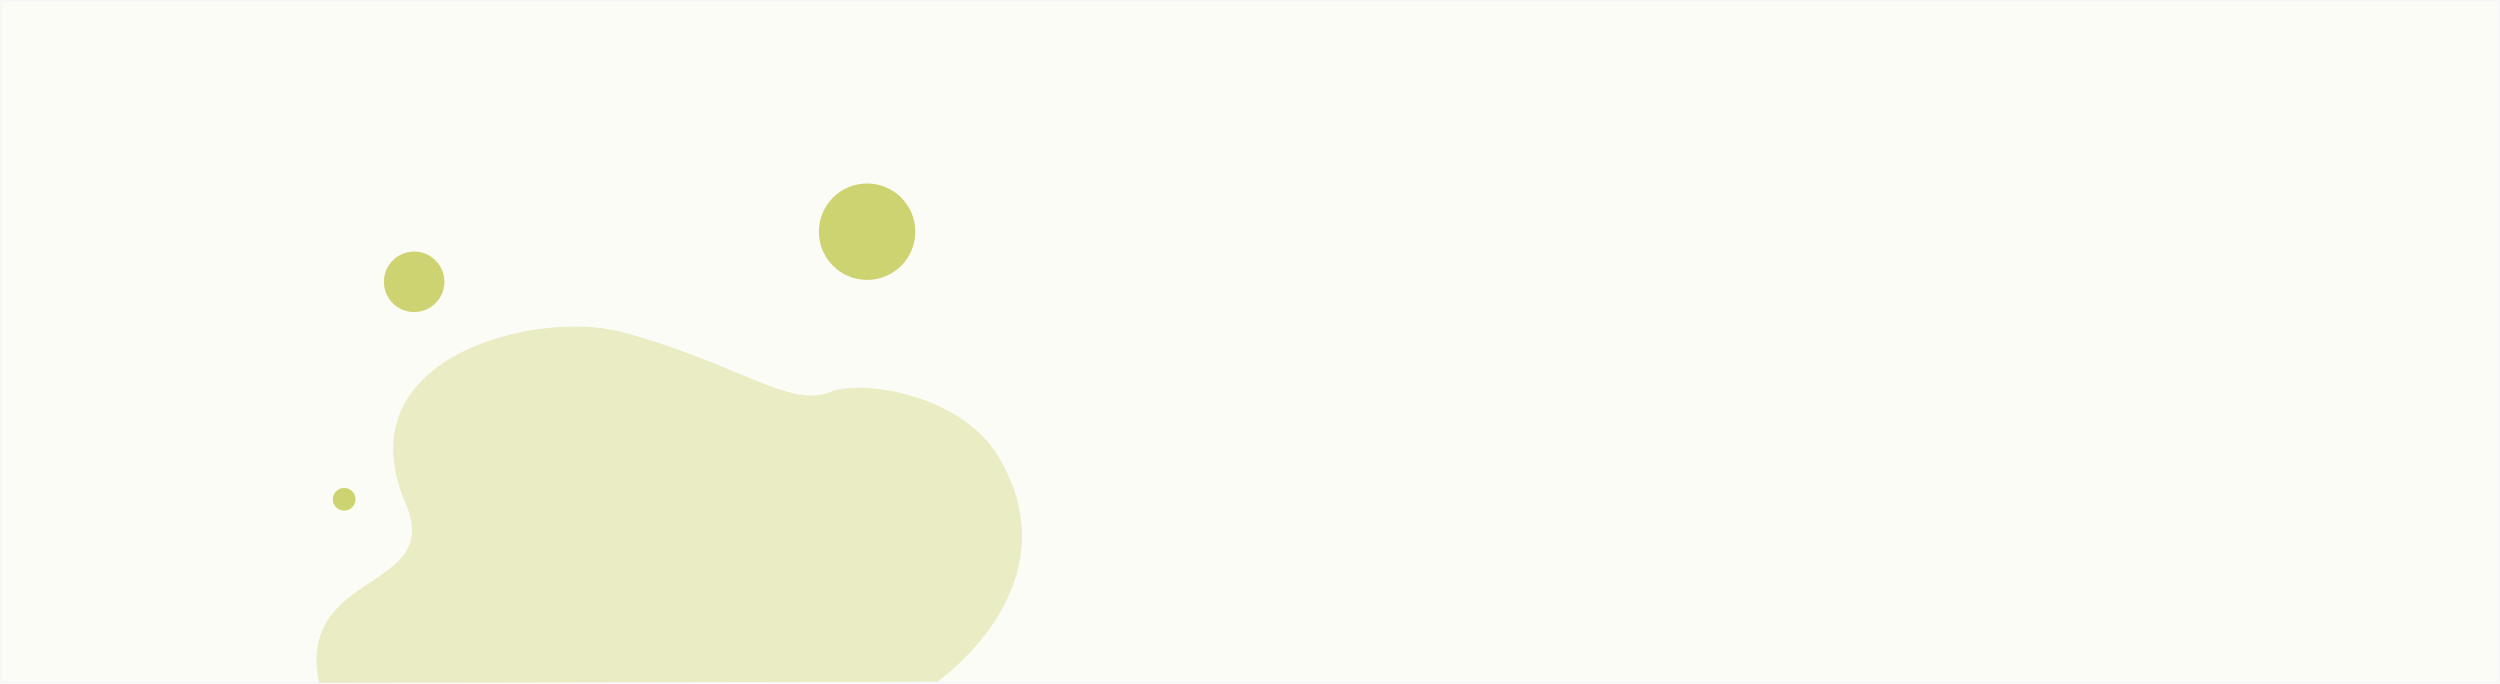
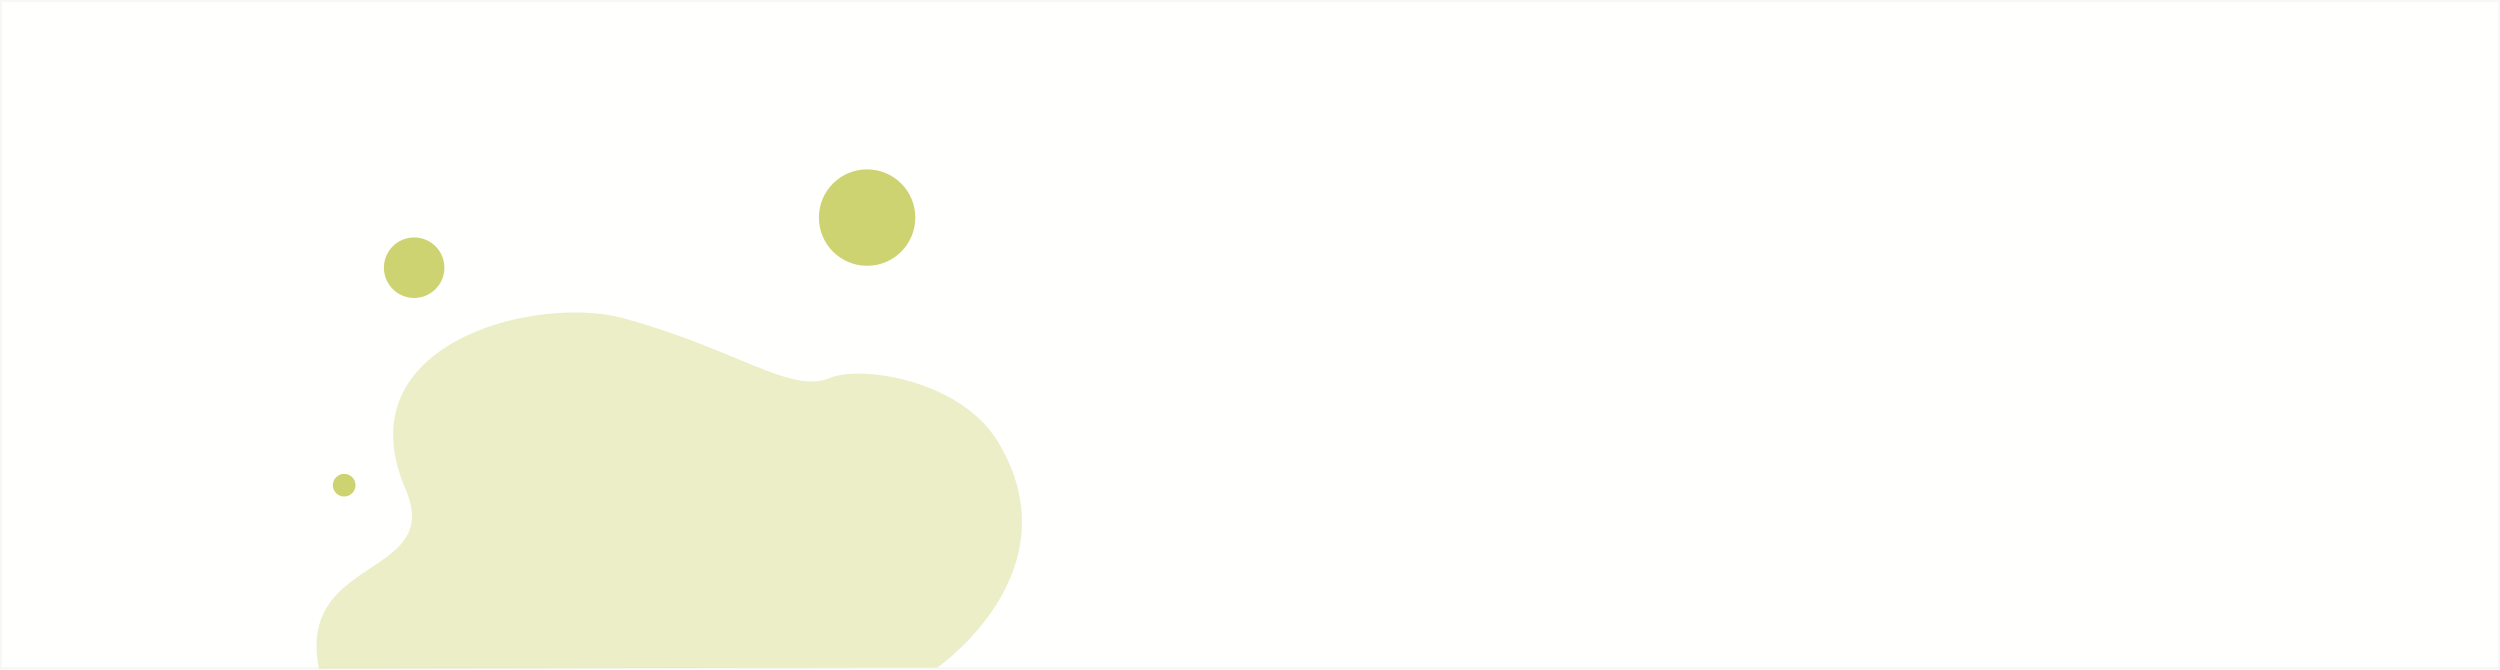
- <svg xmlns="http://www.w3.org/2000/svg" width="1240" height="339" viewBox="0 0 1240 339">
-   <g transform="translate(-179.615 -1361)">
+ <svg xmlns="http://www.w3.org/2000/svg" width="1240" height="332" viewBox="0 0 1240 332">
+   <g transform="translate(-179.615 -1368)">
    <g opacity="0.06">
-       <rect width="1240" height="339" transform="translate(179.615 1361)" fill="#ced371" />
-       <path d="M1,1V338H1239V1H1M0,0H1240V339H0Z" transform="translate(179.615 1361)" fill="#707070" />
+       <rect width="1240" height="332" transform="translate(179.615 1368)" fill="#fbfcf6" />
+       <path d="M1,1V331H1239V1H1M0,0H1240V332H0Z" transform="translate(179.615 1368)" fill="#707070" />
    </g>
    <path d="M190.394,505.865c.019.29.043.581.067.875a62.038,62.038,0,0,0,.974,6.748c0,.008,0,.014,0,.021.011.058.023.115.035.172,0,0,0,.01,0,.015l85.331-.151,221.428-.39s29.375-20.3,38.949-52.3c.008-.027.016-.053.023-.08a68.748,68.748,0,0,0,2.808-24.355c-.006-.085-.011-.172-.018-.258a72.64,72.64,0,0,0-5.6-22.992,91.282,91.282,0,0,0-6.082-11.93q-.834-1.382-1.749-2.7c-19.788-28.581-66.86-35.214-81.435-29.086-19.806,8.328-46.076-14.169-102.857-29.613-25.966-7.063-71.891-1.068-96.792,21.109-.028.024-.056.049-.082.075-15.946,14.246-23.22,35.153-11.005,63.543.013.029.025.059.039.089s.014.033.021.049c11.893,27.524-12.159,33.383-29.212,47.554-.085.069-.168.139-.253.211a53.443,53.443,0,0,0-4.942,4.675q-.495.535-.972,1.087a36.555,36.555,0,0,0-5.245,7.859q-.3.622-.586,1.265a34.329,34.329,0,0,0-2.063,6.331,39.22,39.22,0,0,0-.894,7.318,46.971,46.971,0,0,0,.1,4.857" transform="translate(146.345 1185.95)" fill="#ced371" opacity="0.38" />
    <circle cx="23.92" cy="23.92" r="23.92" transform="translate(585.777 1452)" fill="#ced371" />
    <circle cx="5.628" cy="5.628" r="5.628" transform="translate(344.697 1603.027)" fill="#ced371" />
-     <circle cx="15.009" cy="15.009" r="15.009" transform="translate(370.024 1485.771)" fill="#ced371" />
+     <circle cx="15.009" cy="15.009" r="15.009" transform="translate(370.024 1485.77)" fill="#ced371" />
  </g>
</svg>
